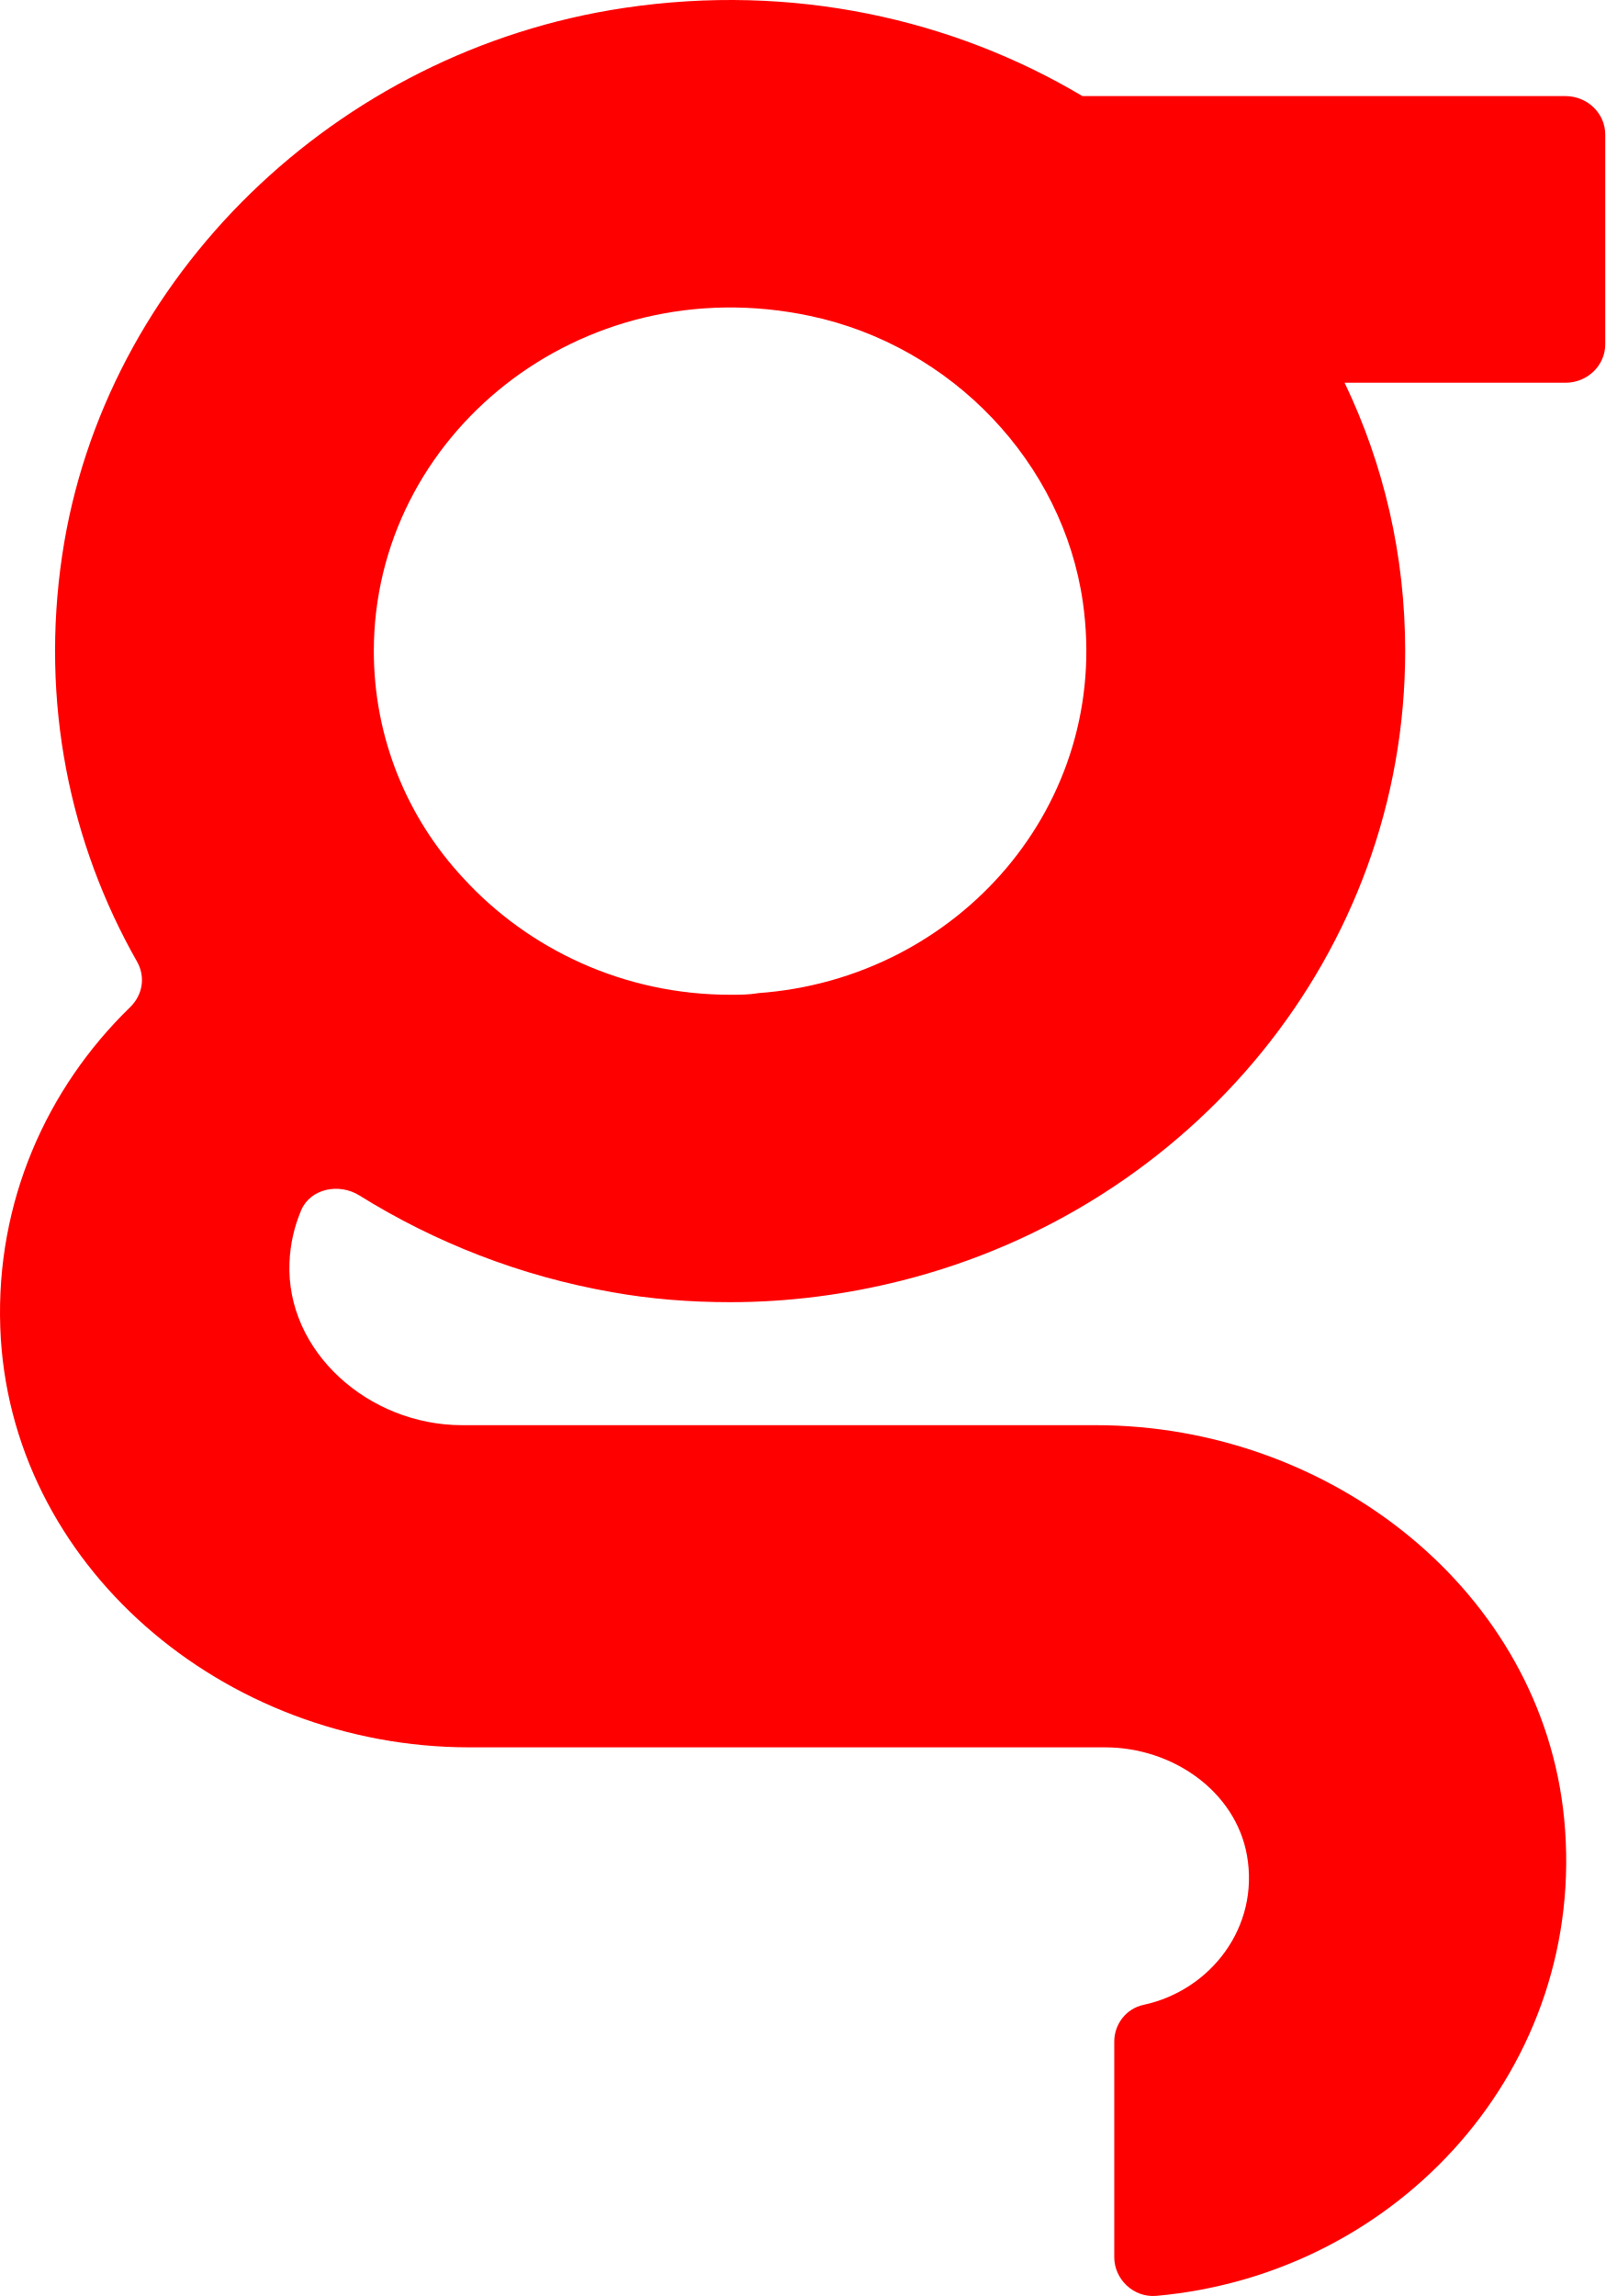
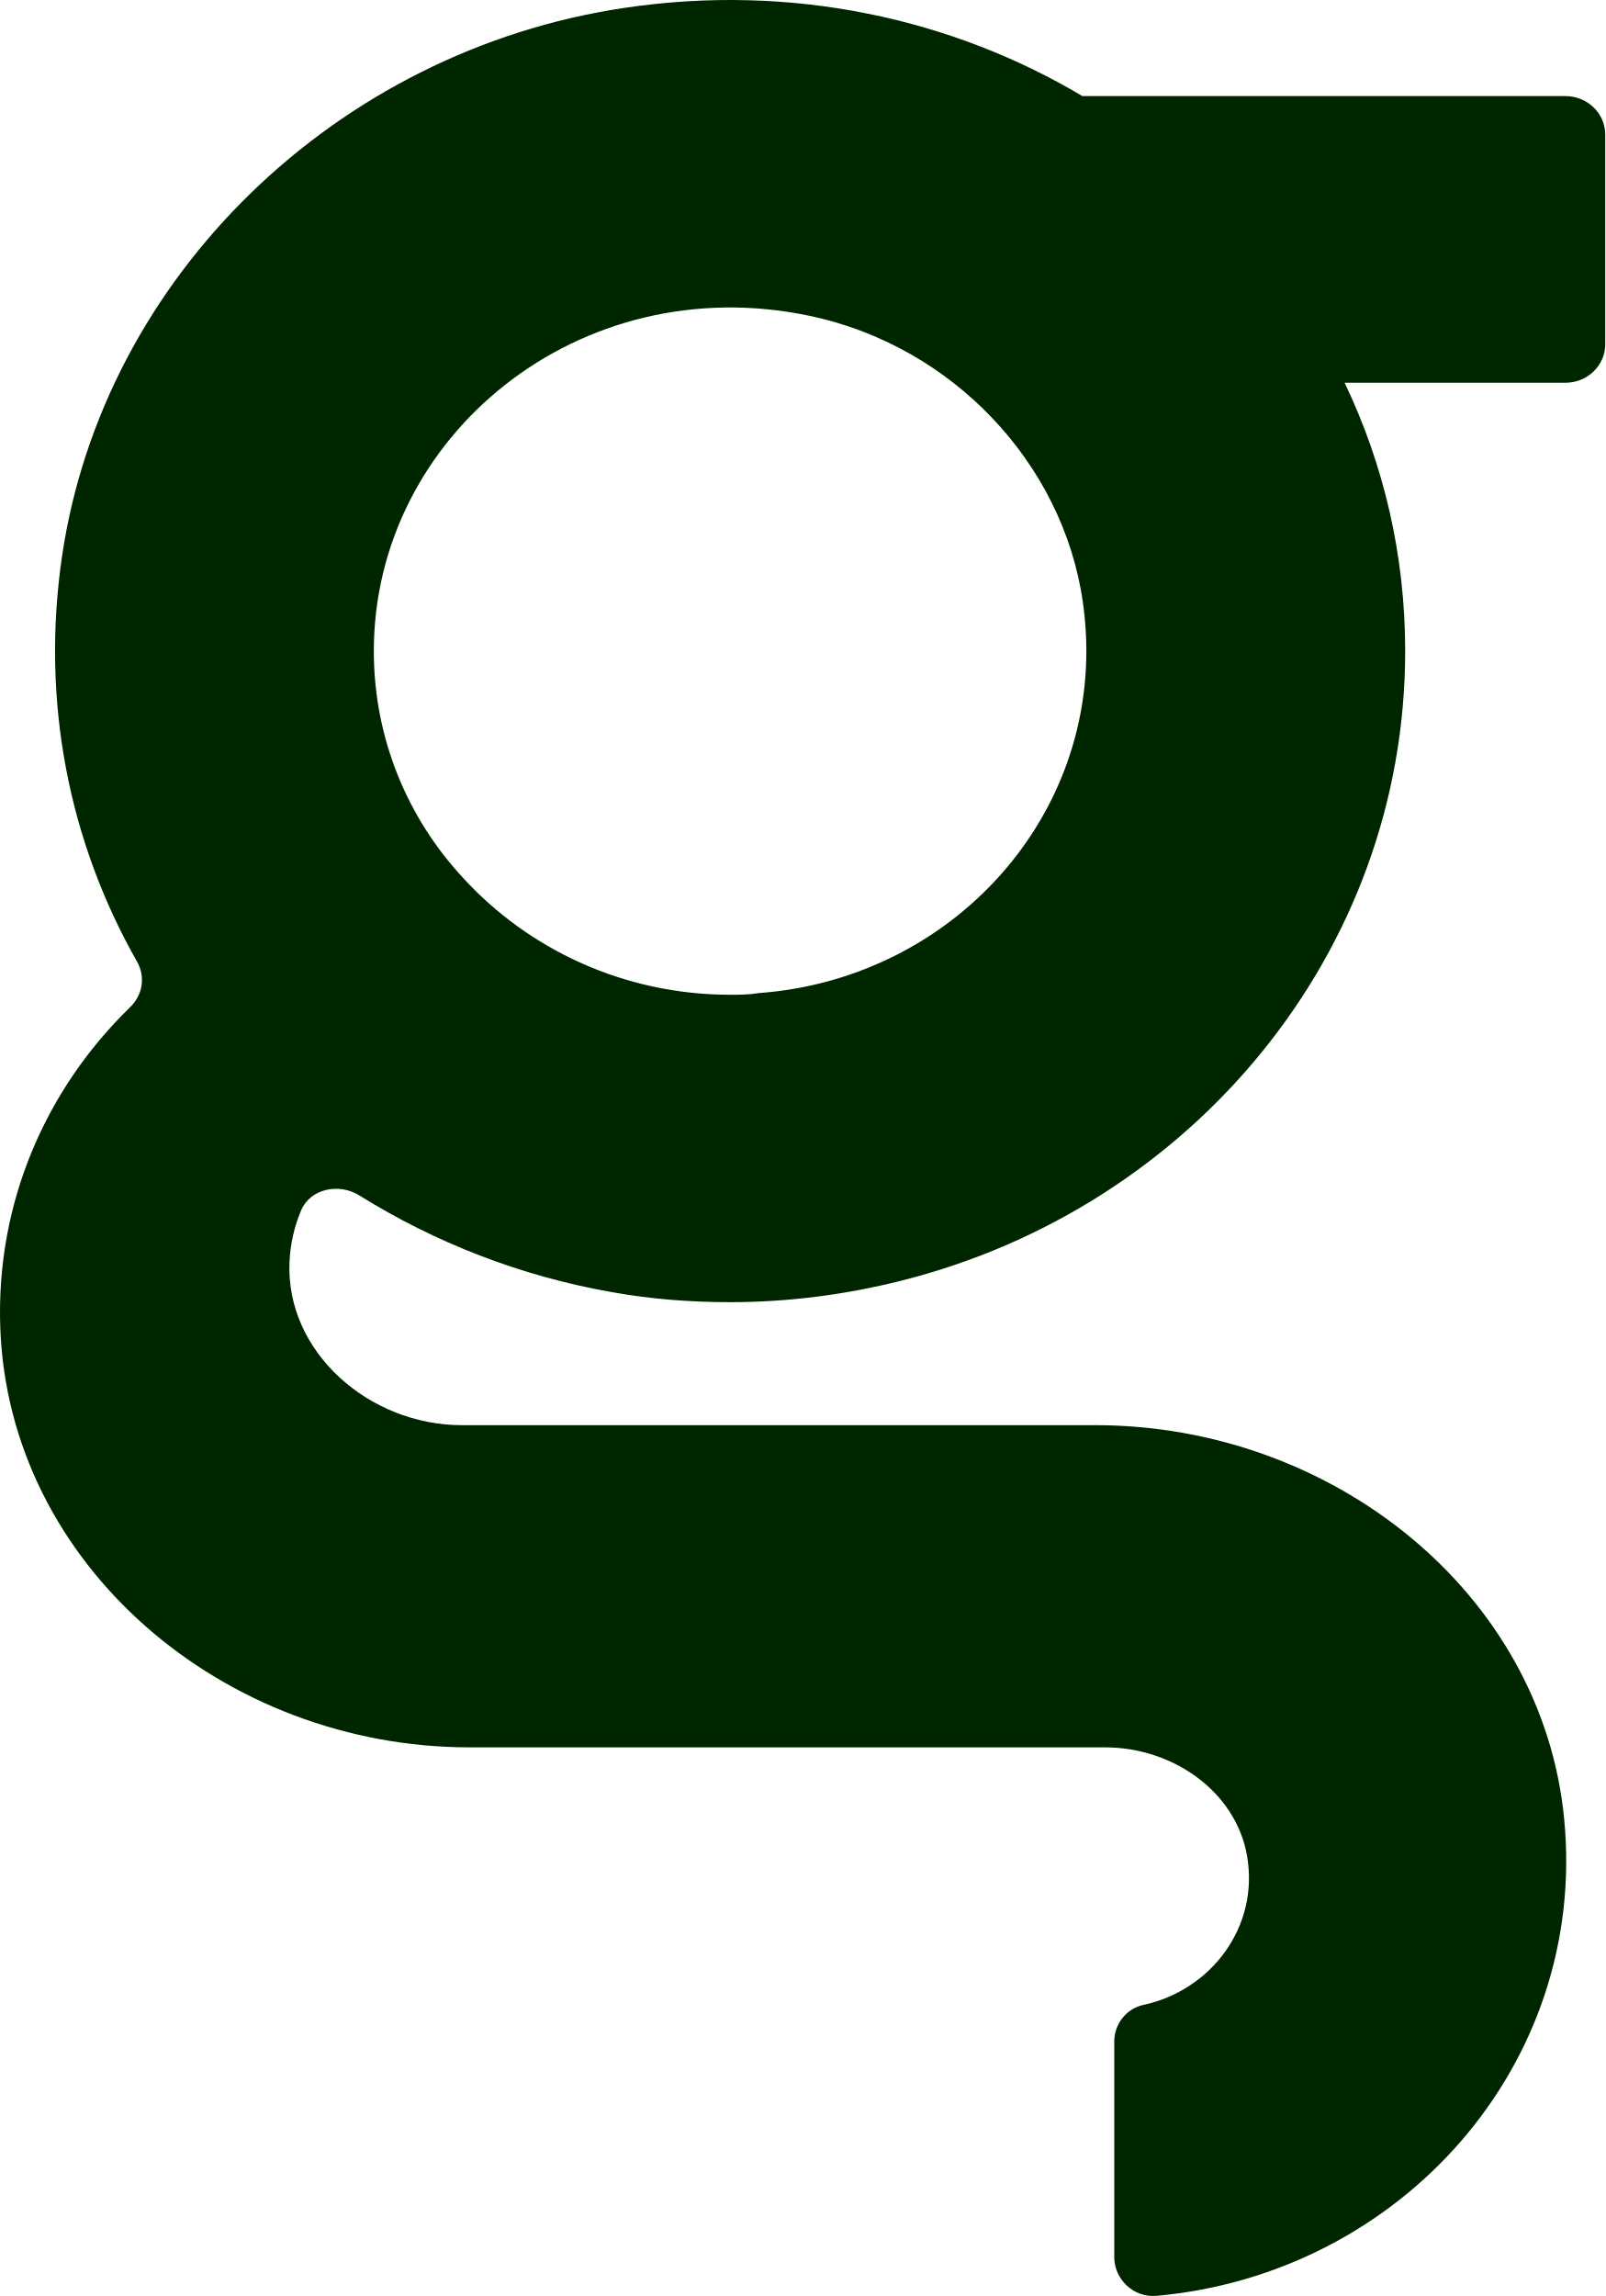
<svg xmlns="http://www.w3.org/2000/svg" width="572" height="818" viewBox="0 0 572 818" fill="none">
-   <path d="M557.8 34.233H385.691C339.54 6.762 282.398 -6.137 222.415 2.819C119.718 18.129 36.93 98.623 22.162 197.795C14.38 250.107 24.774 300.282 48.83 342.597C51.897 348.02 50.875 354.456 46.359 358.838C16.51 387.842 -1.468 428.268 0.094 472.91C3.076 557.458 79.559 622.532 167.318 622.532H393.785C417.841 622.532 440.277 638.198 444.339 661.04C448.854 686.484 431.473 709.134 407.446 714.283C401.226 715.625 397.051 721.212 397.051 727.347V804.171C397.051 812.032 403.924 818.66 412.047 817.947C498.896 810.197 565.837 735.837 557.374 648.086C549.563 567.263 474.529 507.748 390.32 507.748H164.591C131.448 507.748 101.74 481.565 103.16 449.63C103.444 443.085 104.893 436.922 107.307 431.198C110.601 423.447 120.797 421.366 128.068 425.912C154.992 442.674 185.494 454.67 218.127 460.367C231.759 462.831 245.959 463.927 260.16 463.927C281.176 463.927 301.625 461.188 321.221 456.258C424.6 430.239 500.714 339.584 500.714 231.949C500.714 197.713 493.046 165.395 479.13 136.364H557.8C565.638 136.364 572 130.229 572 122.67V47.927C572 40.368 565.638 34.233 557.8 34.233ZM270.1 353.854C266.692 354.401 263.568 354.401 260.16 354.401C222.387 354.401 188.306 338.242 165.017 312.771C145.137 291.408 133.208 262.925 133.208 231.976C133.208 155.344 206.454 95.227 288.561 112.536C339.284 123.217 378.79 164.957 385.862 214.557C396.114 286.533 341.528 348.759 270.1 353.826V353.854Z" fill="#FF0000" />
+   <path d="M557.8 34.233H385.691C339.54 6.762 282.398 -6.137 222.415 2.819C119.718 18.129 36.93 98.623 22.162 197.795C14.38 250.107 24.774 300.282 48.83 342.597C51.897 348.02 50.875 354.456 46.359 358.838C16.51 387.842 -1.468 428.268 0.094 472.91C3.076 557.458 79.559 622.532 167.318 622.532H393.785C417.841 622.532 440.277 638.198 444.339 661.04C448.854 686.484 431.473 709.134 407.446 714.283C401.226 715.625 397.051 721.212 397.051 727.347V804.171C397.051 812.032 403.924 818.66 412.047 817.947C498.896 810.197 565.837 735.837 557.374 648.086C549.563 567.263 474.529 507.748 390.32 507.748H164.591C131.448 507.748 101.74 481.565 103.16 449.63C103.444 443.085 104.893 436.922 107.307 431.198C110.601 423.447 120.797 421.366 128.068 425.912C154.992 442.674 185.494 454.67 218.127 460.367C231.759 462.831 245.959 463.927 260.16 463.927C281.176 463.927 301.625 461.188 321.221 456.258C424.6 430.239 500.714 339.584 500.714 231.949C500.714 197.713 493.046 165.395 479.13 136.364H557.8C565.638 136.364 572 130.229 572 122.67V47.927C572 40.368 565.638 34.233 557.8 34.233ZM270.1 353.854C266.692 354.401 263.568 354.401 260.16 354.401C222.387 354.401 188.306 338.242 165.017 312.771C145.137 291.408 133.208 262.925 133.208 231.976C133.208 155.344 206.454 95.227 288.561 112.536C339.284 123.217 378.79 164.957 385.862 214.557C396.114 286.533 341.528 348.759 270.1 353.826V353.854Z" fill="#002600" />
</svg>
